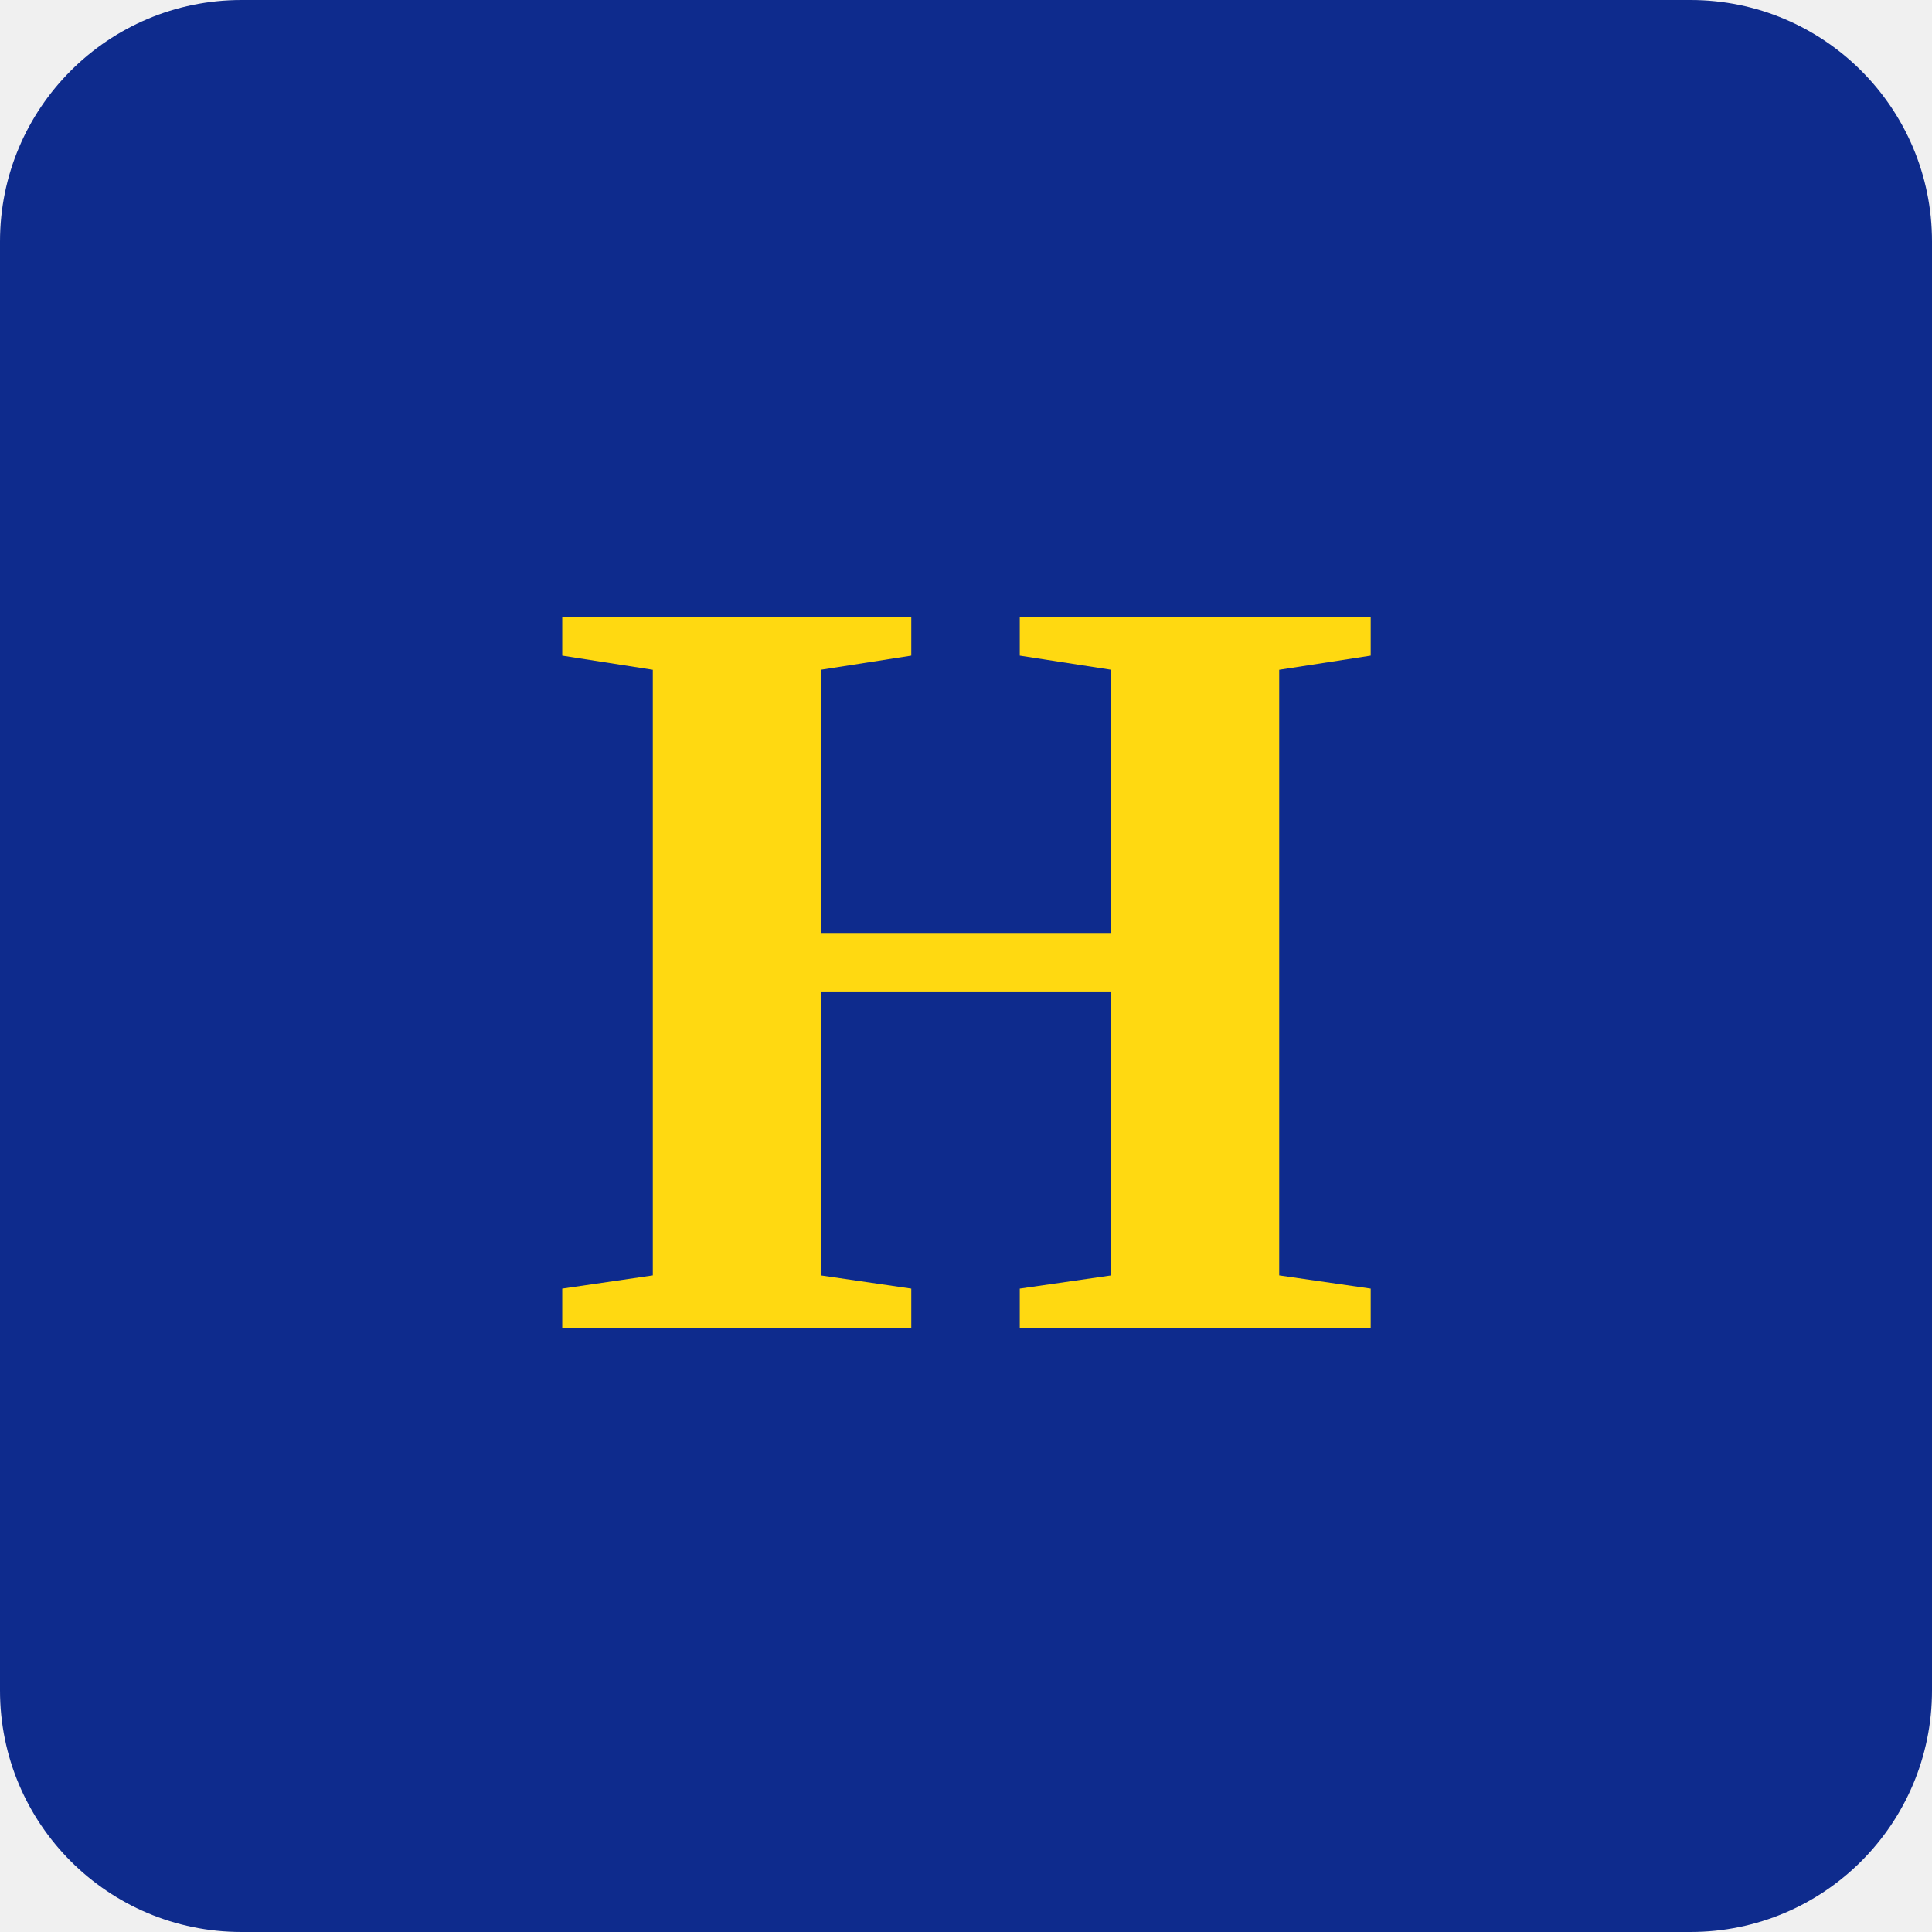
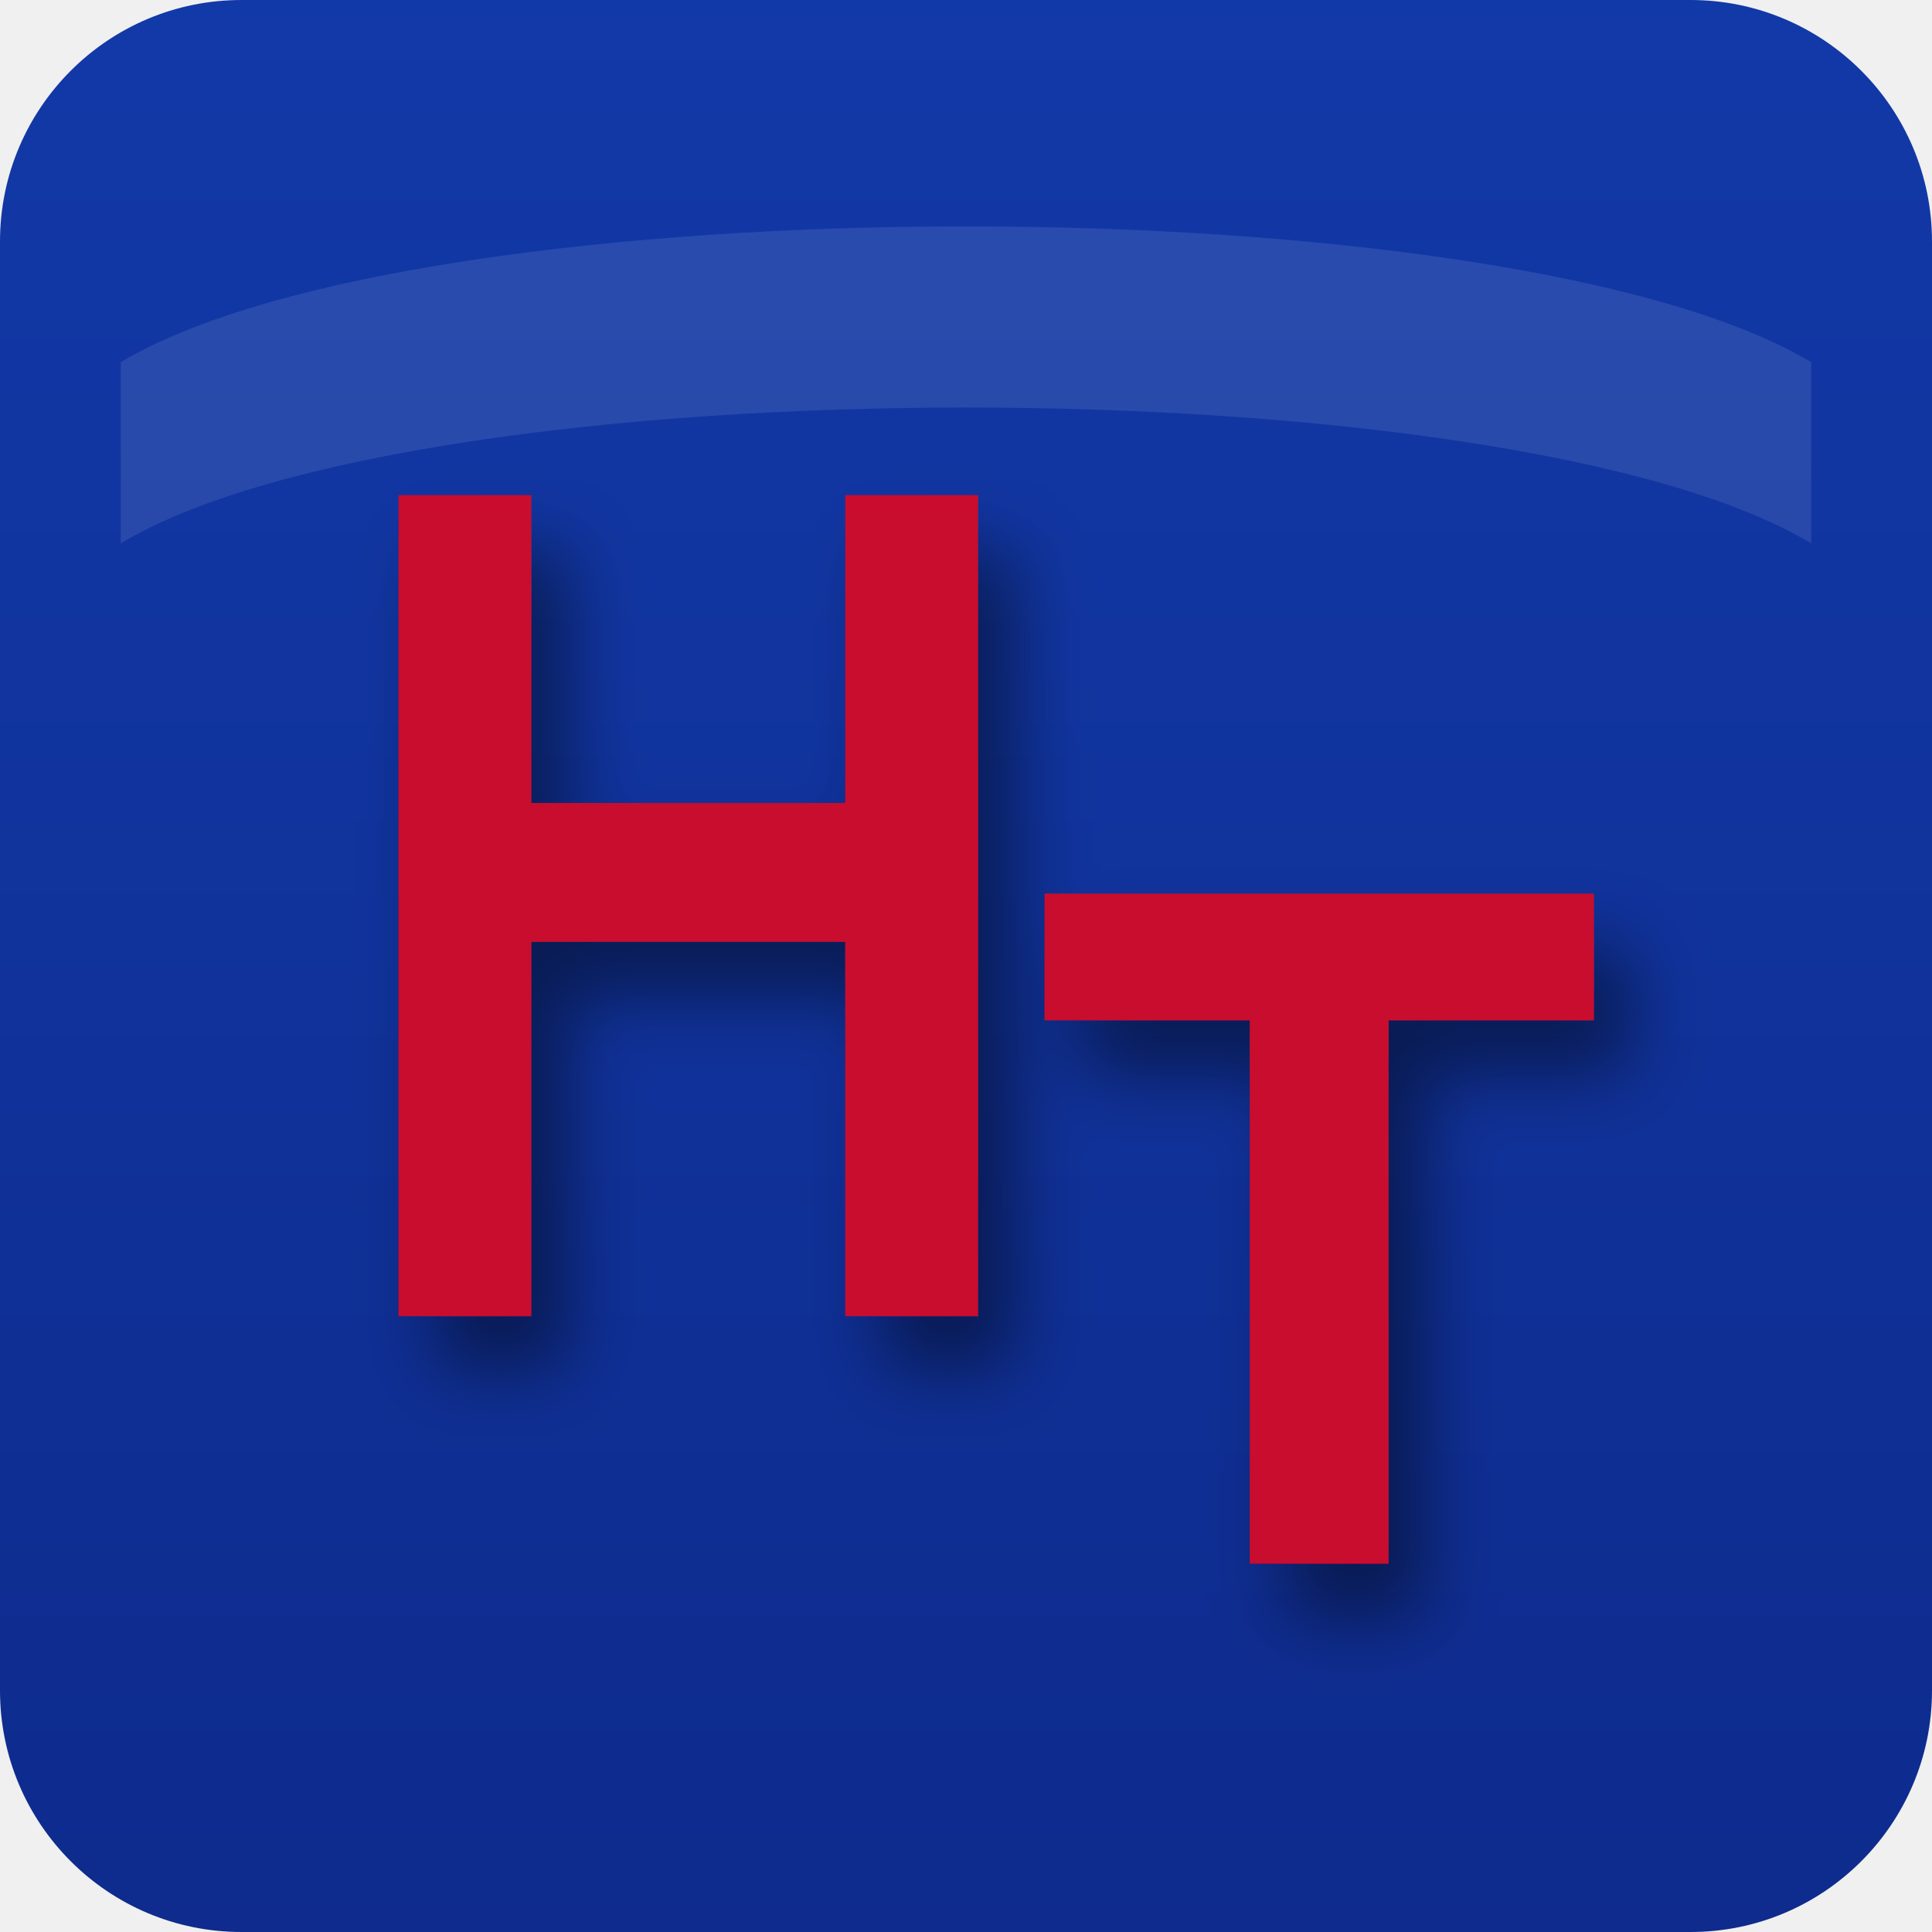
<svg xmlns="http://www.w3.org/2000/svg" viewBox="0 0 32 32">
-   <rect width="32" height="32" fill="#0E2B8D" rx="4" />
-   <text x="16" y="22" font-size="18" font-weight="bold" fill="#FFD911" text-anchor="middle">H</text>
+   <defs>
+     <linearGradient id="bg" x1="0" y1="0" x2="0" y2="1">
+       <stop offset="0" stop-color="#1239A8" />
+       <stop offset="1" stop-color="#0E2B8D" />
+     </linearGradient>
+     <filter id="markShadow" x="-30%" y="-30%" width="160%" height="160%">
+       <feDropShadow dx="0.6" dy="0.9" stdDeviation="0.6" flood-color="#000000" flood-opacity="0.45" />
+     </filter>
+   </defs>
+   <rect x="0" y="0" width="32" height="32" rx="4" fill="url(#bg)" />
+   <path d="M2 6c5-3 23-3 28 0v3c-5-3-23-3-28 0V6z" fill="#FFFFFF" opacity="0.10" />
+   <g filter="url(#markShadow)" fill="#C8102E">
+     <path d="M6.6 8.2h2.2v5.1h5.2V8.2h2.2v13.6h-2.2v-6.2H8.8v6.2H6.6V8.2z" />
+     <path d="M17.3 14.8h9.1v2.1h-3.4v9.0h-2.3v-9.0h-3.4v-2.1z" />
+   </g>
</svg>
